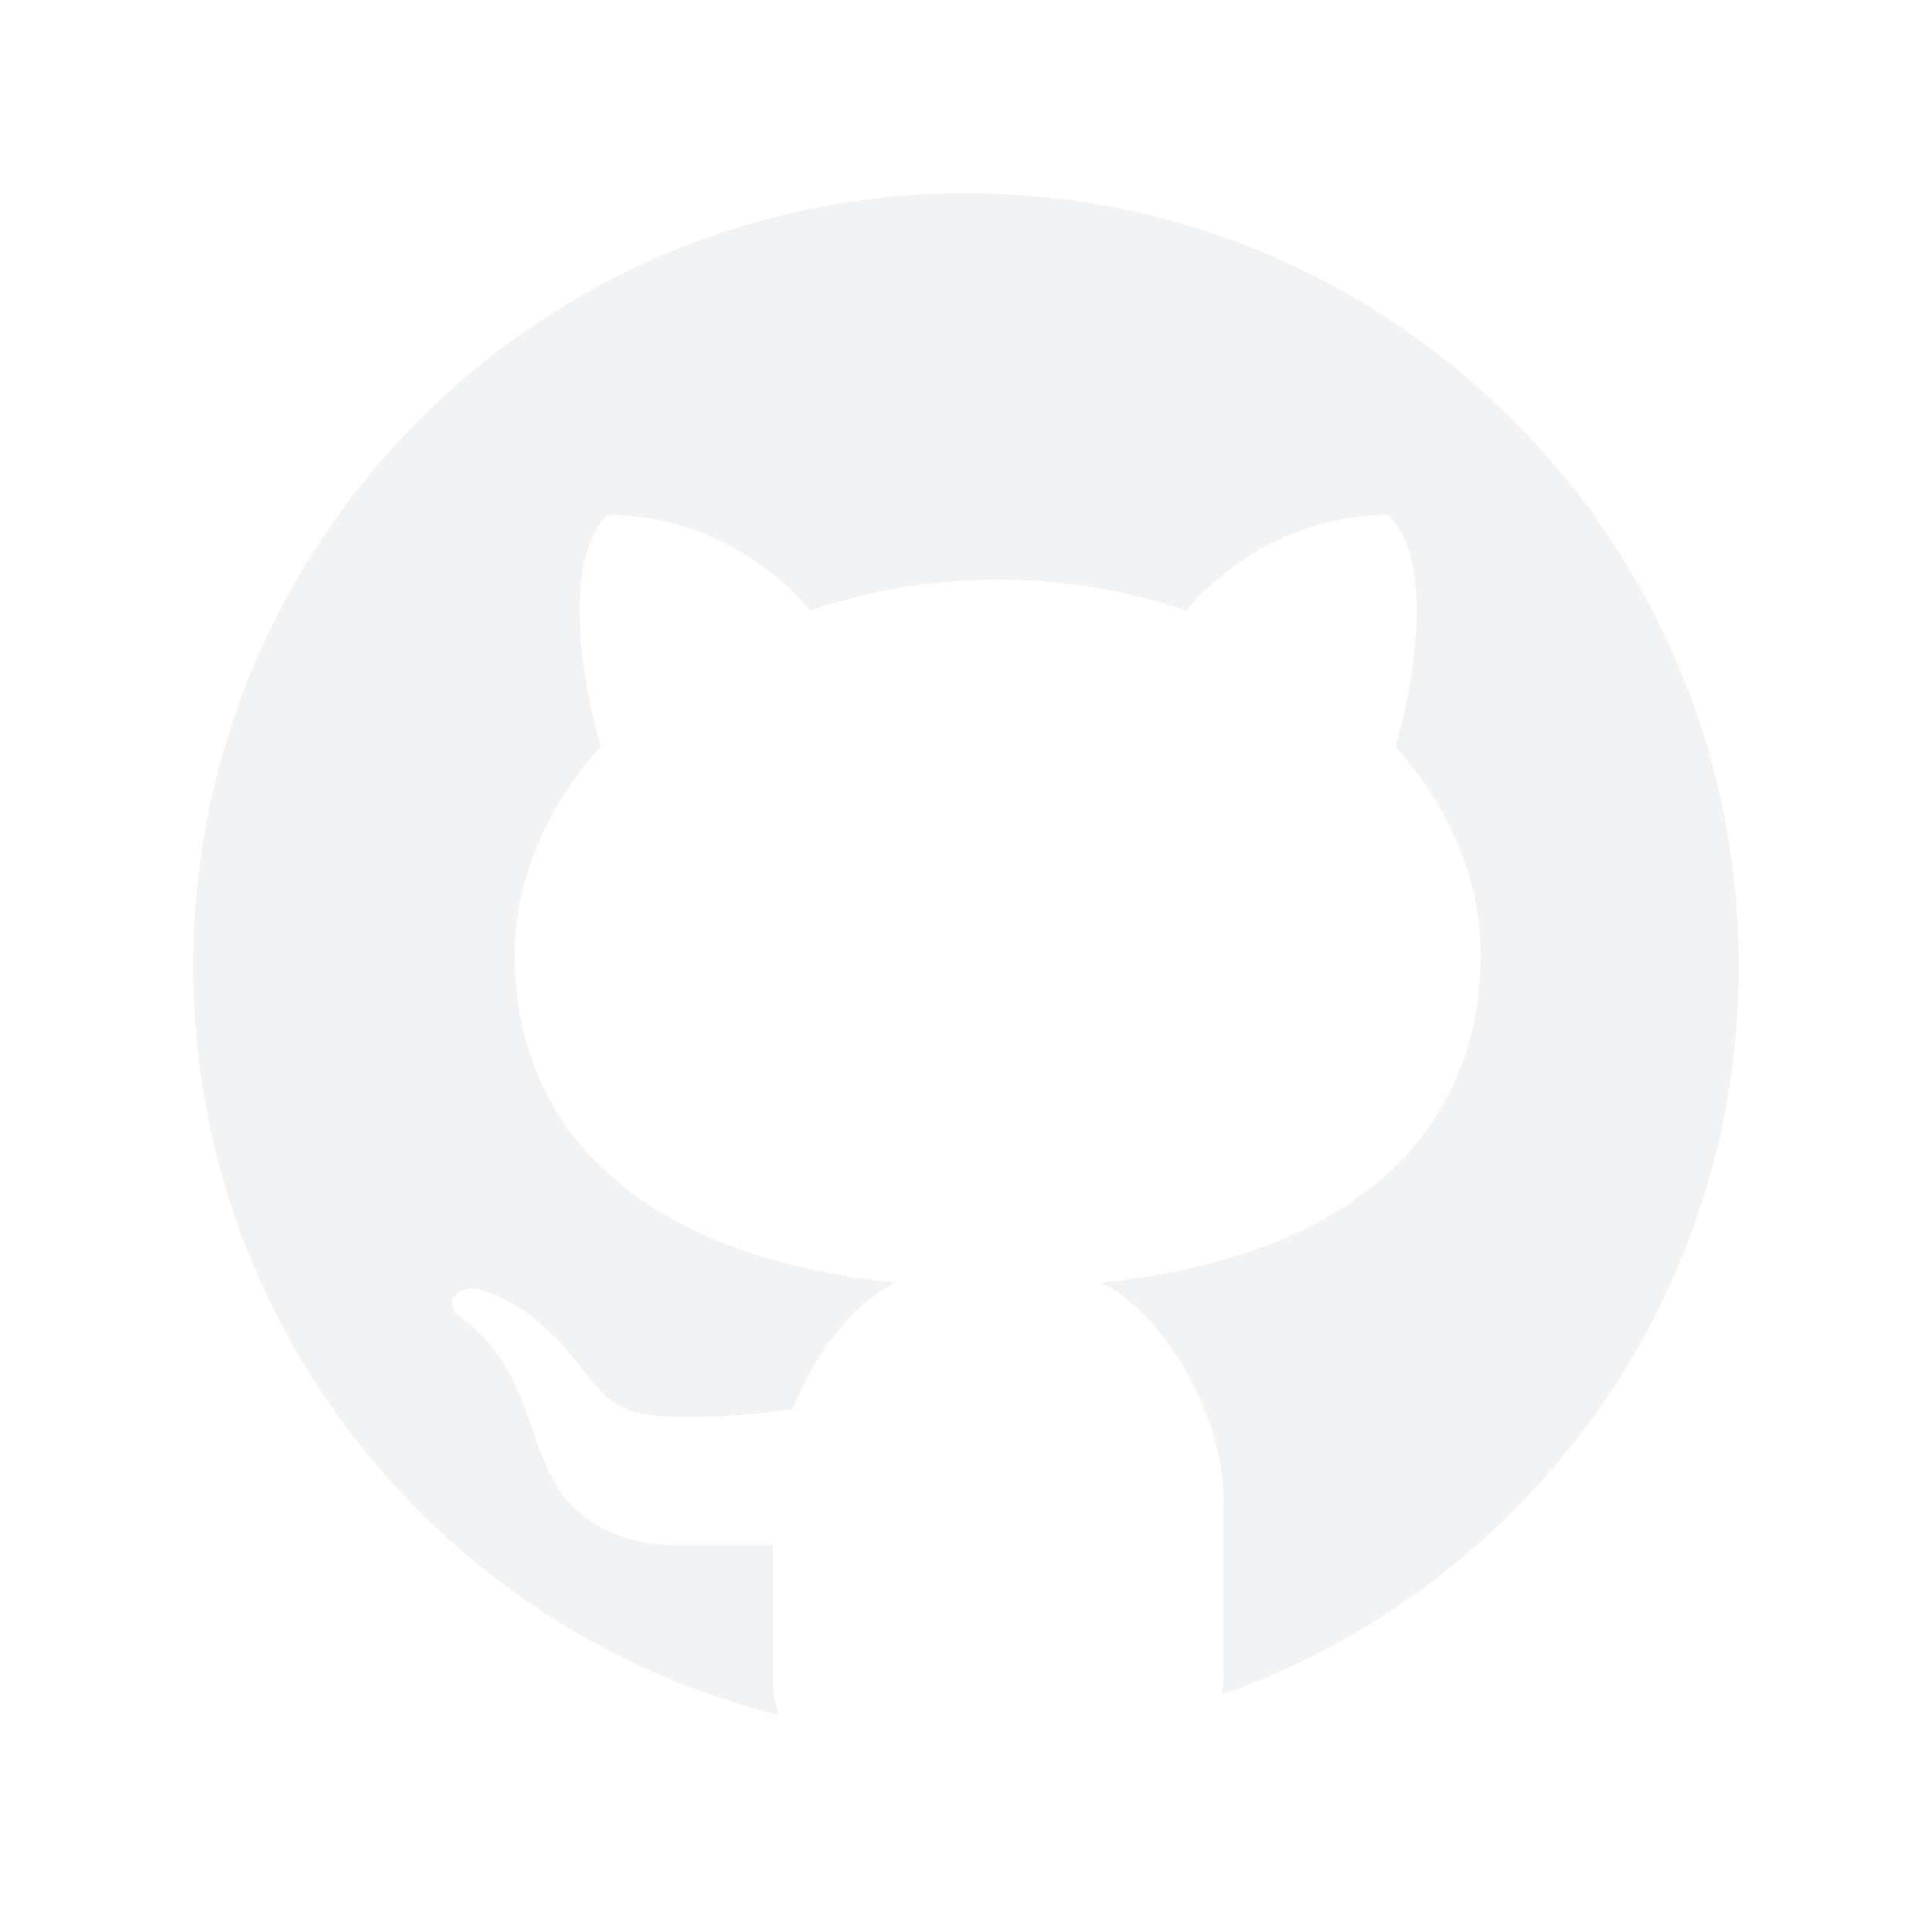
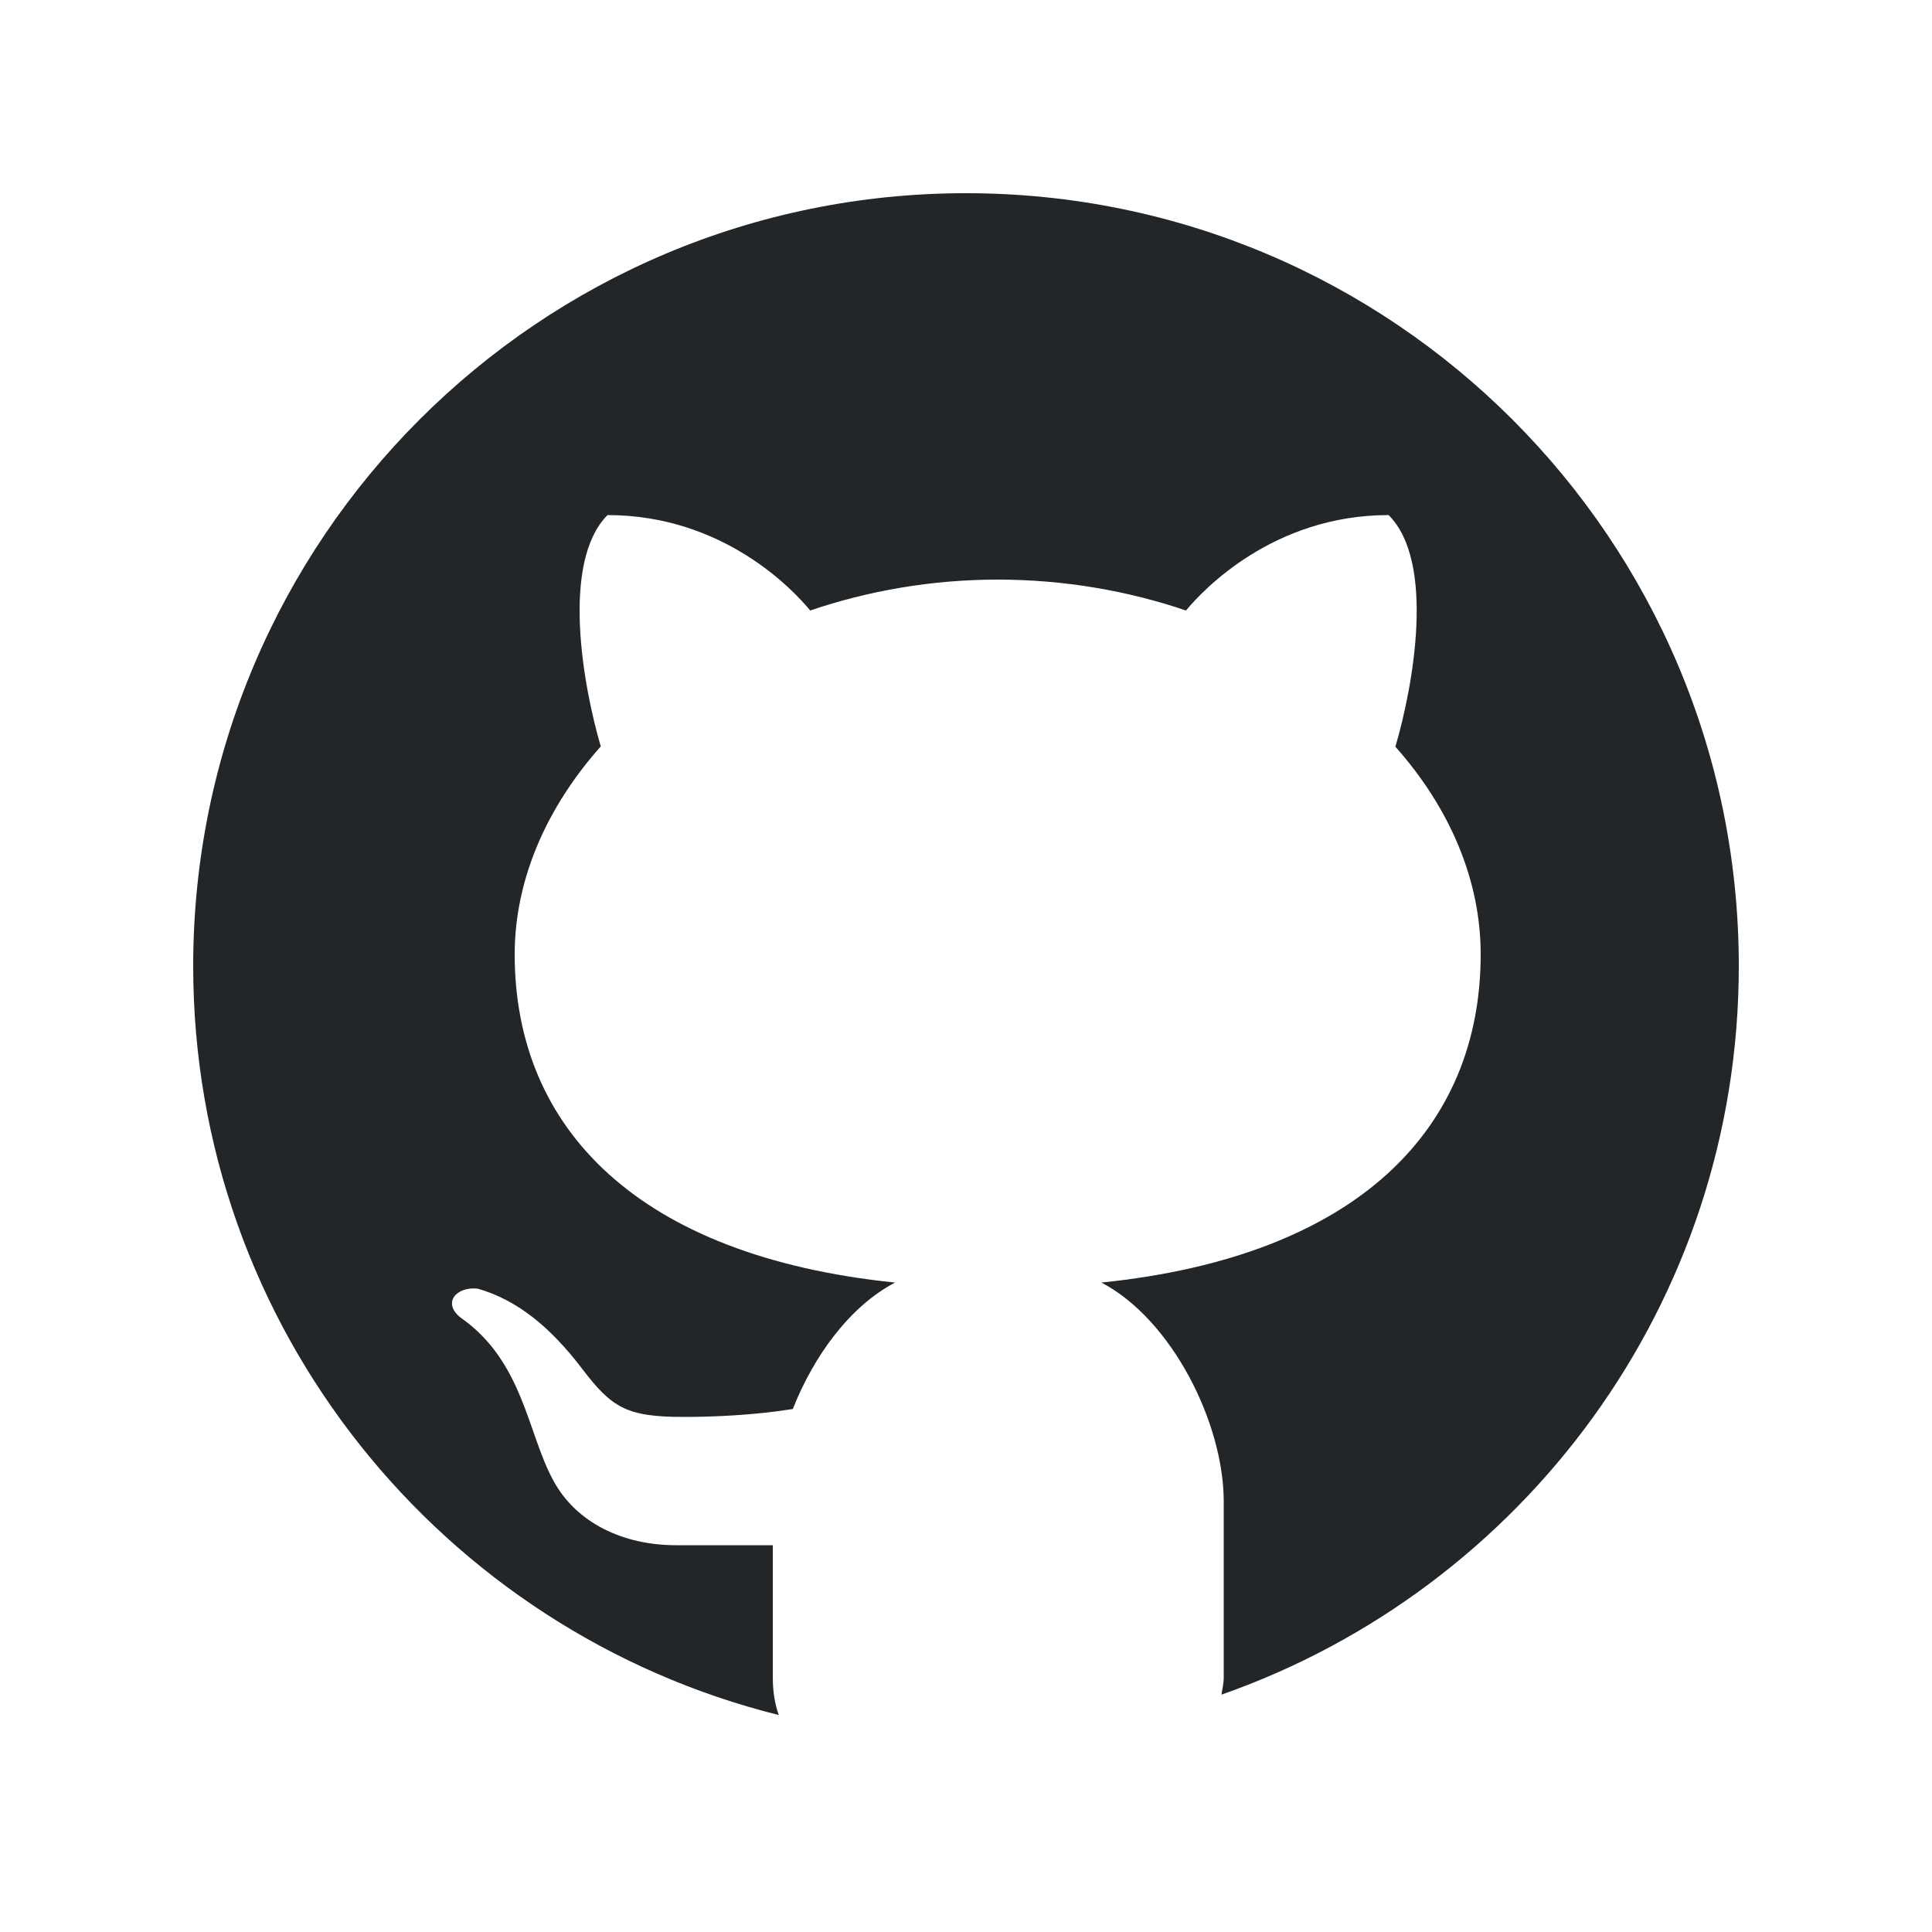
<svg xmlns="http://www.w3.org/2000/svg" viewBox="0 0 20 20" width="20px" height="20px">
  <g id="surface118240535">
-     <path style=" stroke:none;fill-rule:nonzero;fill:rgb(94.902%,95.294%,95.686%);fill-opacity:1;" d="M 10 2 C 5.582 2 2 5.582 2 10 C 2 13.75 4.582 16.887 8.062 17.754 C 8.023 17.645 8 17.52 8 17.363 L 8 15.996 C 7.676 15.996 7.133 15.996 6.996 15.996 C 6.449 15.996 5.961 15.762 5.727 15.324 C 5.461 14.84 5.418 14.094 4.77 13.641 C 4.574 13.488 4.723 13.316 4.945 13.34 C 5.355 13.457 5.695 13.738 6.016 14.156 C 6.332 14.574 6.484 14.668 7.078 14.668 C 7.367 14.668 7.797 14.652 8.207 14.586 C 8.426 14.031 8.801 13.52 9.266 13.277 C 6.602 13.004 5.328 11.68 5.328 9.879 C 5.328 9.105 5.66 8.355 6.219 7.727 C 6.035 7.098 5.805 5.82 6.289 5.332 C 7.488 5.332 8.215 6.109 8.387 6.32 C 8.984 6.117 9.641 6 10.328 6 C 11.02 6 11.68 6.117 12.277 6.32 C 12.449 6.113 13.176 5.332 14.375 5.332 C 14.863 5.82 14.629 7.105 14.445 7.73 C 15.004 8.359 15.328 9.105 15.328 9.879 C 15.328 11.68 14.062 13.004 11.402 13.277 C 12.133 13.66 12.668 14.734 12.668 15.543 L 12.668 17.363 C 12.668 17.434 12.652 17.484 12.645 17.543 C 15.762 16.449 18 13.492 18 10 C 18 5.582 14.418 2 10 2 Z M 10 2 " />
+     <path style=" stroke:none;fill-rule:nonzero;fill:#222629;fill-opacity:1;" d="M 10 2 C 5.582 2 2 5.582 2 10 C 2 13.75 4.582 16.887 8.062 17.754 C 8.023 17.645 8 17.52 8 17.363 L 8 15.996 C 7.676 15.996 7.133 15.996 6.996 15.996 C 6.449 15.996 5.961 15.762 5.727 15.324 C 5.461 14.84 5.418 14.094 4.77 13.641 C 4.574 13.488 4.723 13.316 4.945 13.34 C 5.355 13.457 5.695 13.738 6.016 14.156 C 6.332 14.574 6.484 14.668 7.078 14.668 C 7.367 14.668 7.797 14.652 8.207 14.586 C 8.426 14.031 8.801 13.52 9.266 13.277 C 6.602 13.004 5.328 11.68 5.328 9.879 C 5.328 9.105 5.66 8.355 6.219 7.727 C 6.035 7.098 5.805 5.82 6.289 5.332 C 7.488 5.332 8.215 6.109 8.387 6.32 C 8.984 6.117 9.641 6 10.328 6 C 11.02 6 11.68 6.117 12.277 6.32 C 12.449 6.113 13.176 5.332 14.375 5.332 C 14.863 5.82 14.629 7.105 14.445 7.73 C 15.004 8.359 15.328 9.105 15.328 9.879 C 15.328 11.68 14.062 13.004 11.402 13.277 C 12.133 13.66 12.668 14.734 12.668 15.543 L 12.668 17.363 C 12.668 17.434 12.652 17.484 12.645 17.543 C 15.762 16.449 18 13.492 18 10 C 18 5.582 14.418 2 10 2 Z M 10 2 " />
  </g>
</svg>
